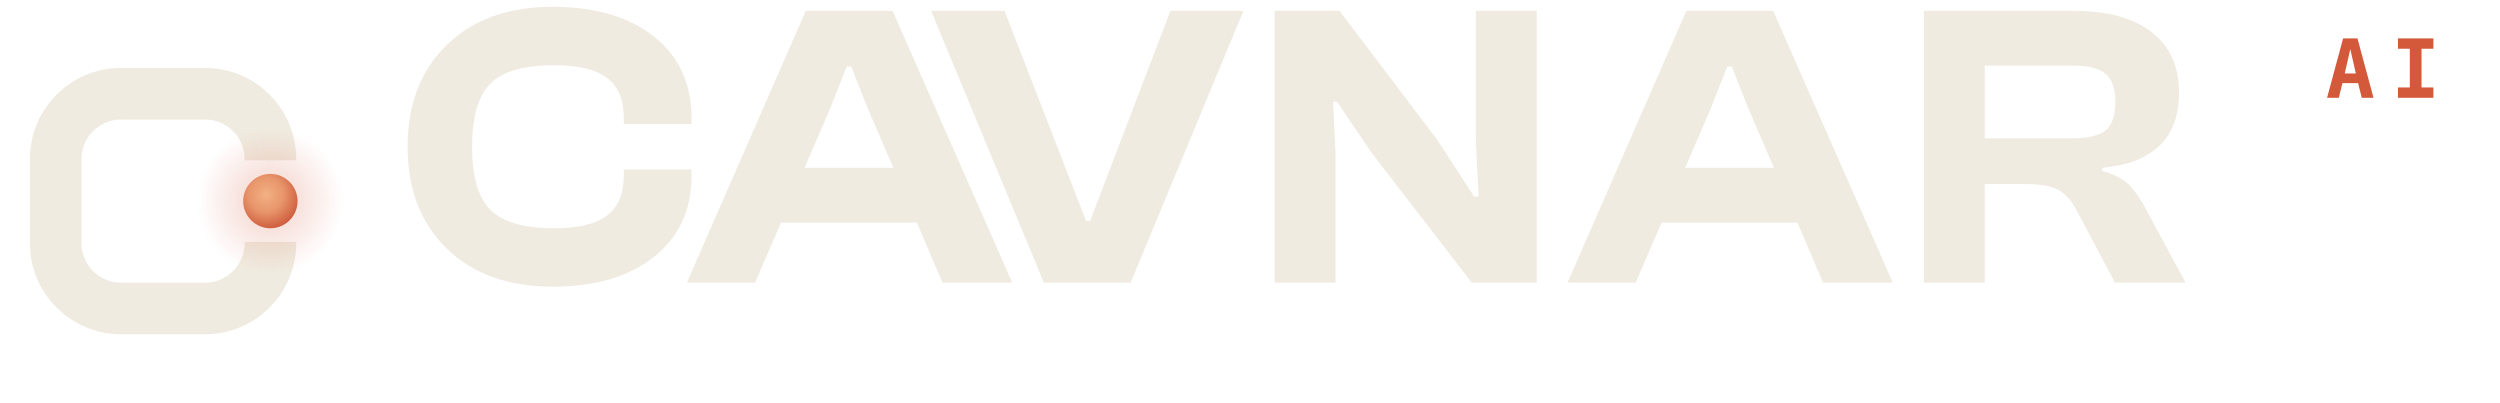
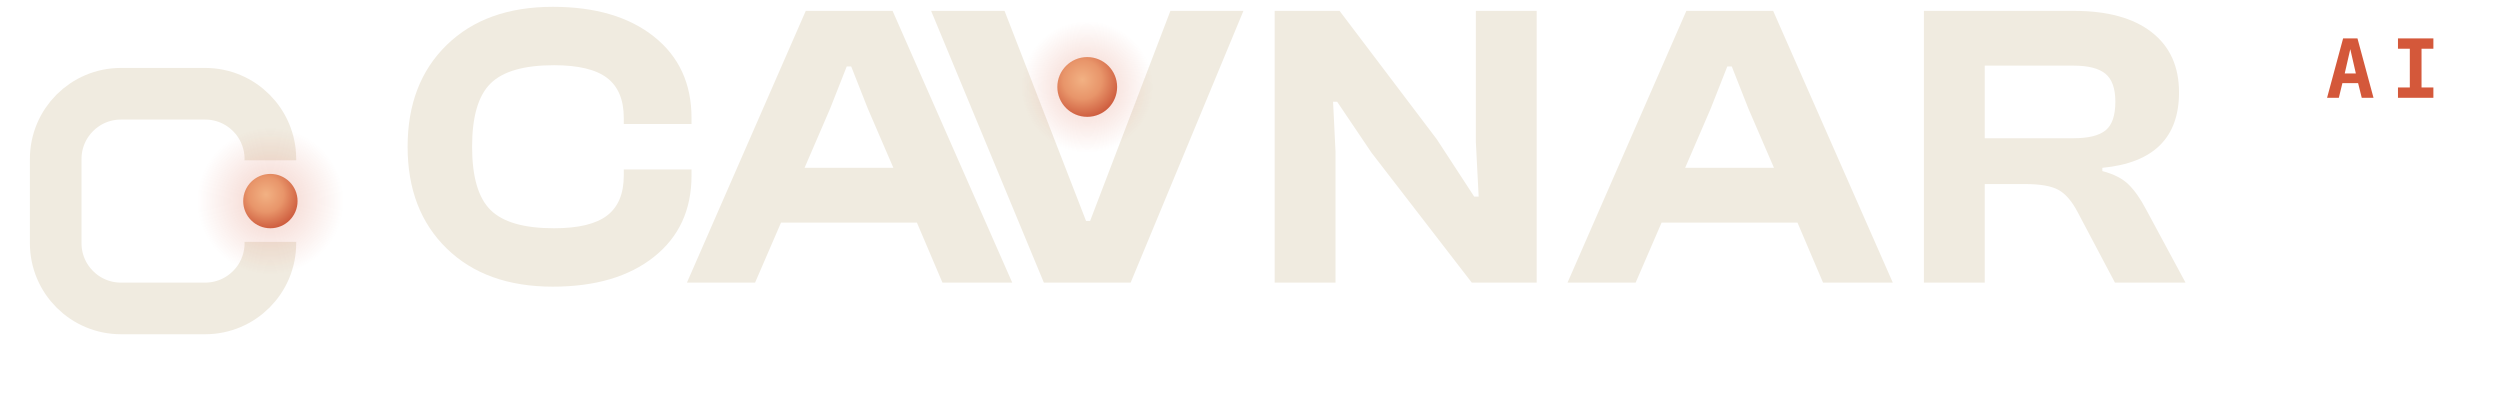
<svg xmlns="http://www.w3.org/2000/svg" viewBox="0 0 920 148">
  <defs>
    <radialGradient id="ember-dot" cx="42%" cy="38%" r="72%">
      <stop offset="0%" stop-color="#F2B183" />
      <stop offset="45%" stop-color="#E8956A" />
      <stop offset="100%" stop-color="#C74E33" />
    </radialGradient>
    <radialGradient id="ember-glow">
      <stop offset="0%" stop-color="#D4583A" stop-opacity="0.28" />
      <stop offset="100%" stop-color="#D4583A" stop-opacity="0" />
    </radialGradient>
  </defs>
  <g transform="translate(0,14)">
    <path d="M99.5,45 V44.5 A24,24 0 0 0 75.5,20.5 H44.5 A24,24 0 0 0 20.5,44.5 V75.5 A24,24 0 0 0 44.5,99.5 H75.5 A24,24 0 0 0 99.5,75.5 V75" fill="none" stroke="#F0EBE0" stroke-width="19" />
    <circle cx="99.5" cy="60" r="27" fill="url(#ember-glow)" />
    <circle cx="99.5" cy="60" r="10" fill="url(#ember-dot)" />
  </g>
-   <g transform="translate(150,4)" fill="#F0EBE0">
-     <path d="M53.43 101.49Q28.81 101.49 14.40 87.46Q0.00 73.43 0.00 50.00Q0.00 26.57 14.40 12.54Q28.81 -1.49 53.43 -1.49Q76.87 -1.49 90.67 9.48Q104.48 20.45 104.48 39.40V41.64H79.55V39.40Q79.55 29.40 73.43 24.70Q67.31 20.00 53.88 20.00Q37.31 20.00 30.52 26.72Q23.73 33.43 23.73 50.00Q23.73 66.57 30.52 73.28Q37.31 80.00 53.88 80.00Q67.31 80.00 73.43 75.30Q79.55 70.60 79.55 60.60V58.36H104.48V60.60Q104.48 79.55 90.67 90.52Q76.87 101.49 53.43 101.49Z" />
-     <path d="M127.87 100.00H102.79L146.52 0.00H178.47L222.50 100.00H196.82L187.42 77.91H137.42ZM155.48 35.97 146.08 57.76H178.76L169.36 35.97L163.24 20.45H161.60Z" />
-     <path d="M266.08 100.00H234.14L192.65 0.00H219.67L249.67 77.31H251.16L280.71 0.00H307.58Z" />
-     <path d="M341.47 100.00H319.08V0.00H342.96L378.78 47.31L392.51 68.36H394.15L393.11 48.21V0.00H415.50V100.00H391.61L354.75 52.24L342.06 33.43H340.57L341.47 51.79Z" />
-     <path d="M451.92 100.00H426.85L470.58 0.00H502.52L546.55 100.00H520.88L511.47 77.91H461.47ZM479.53 35.97 470.13 57.76H502.82L493.41 35.97L487.29 20.45H485.65Z" />
-     <path d="M580.39 100.00H558.00V0.00H613.22Q631.73 0.00 641.80 7.84Q651.88 15.67 651.88 30.00Q651.88 55.07 623.67 57.76V58.96Q629.94 60.60 633.30 63.88Q636.65 67.16 639.79 73.13L654.27 100.00H628.30L614.56 74.03Q611.43 68.06 607.55 65.90Q603.67 63.73 595.16 63.73H580.39ZM580.39 20.15V46.87H613.07Q621.28 46.87 624.86 43.96Q628.45 41.04 628.45 33.43Q628.45 26.12 624.79 23.13Q621.13 20.15 613.07 20.15Z" />
+   <g transform="translate(150,4)">
+     <g fill="#F0EBE0">
+       <path d="M53.43 101.49Q28.81 101.49 14.40 87.46Q0.00 73.43 0.00 50.00Q0.00 26.57 14.40 12.54Q28.81 -1.49 53.43 -1.49Q76.87 -1.49 90.67 9.48Q104.48 20.45 104.48 39.40V41.64H79.55V39.40Q79.55 29.40 73.43 24.70Q67.31 20.00 53.88 20.00Q37.31 20.00 30.52 26.72Q23.73 33.43 23.73 50.00Q23.73 66.57 30.52 73.28Q37.31 80.00 53.88 80.00Q67.31 80.00 73.43 75.30Q79.55 70.60 79.55 60.60V58.36H104.48V60.60Q104.48 79.55 90.67 90.52Q76.87 101.49 53.43 101.49Z" />
+       <path d="M127.87 100.00H102.79L146.52 0.00H178.47L222.50 100.00H196.82L187.42 77.91H137.42ZM155.48 35.97 146.08 57.76H178.76L169.36 35.97L163.24 20.45H161.60Z" />
+       <path d="M266.08 100.00H234.14L192.65 0.00H219.67L249.67 77.31H251.16L280.71 0.00H307.58Z" />
+       <path d="M341.47 100.00H319.08V0.00H342.96L378.78 47.31L392.51 68.36H394.15L393.11 48.21V0.00H415.50V100.00H391.61L354.75 52.24L342.06 33.43H340.57L341.47 51.79Z" />
+       <path d="M451.92 100.00H426.85L470.58 0.00H502.52L546.55 100.00H520.88L511.47 77.91H461.47ZM479.53 35.97 470.13 57.76H502.82L493.41 35.97L487.29 20.45H485.65Z" />
+       <path d="M580.39 100.00H558.00V0.00H613.22Q631.73 0.00 641.80 7.84Q651.88 15.67 651.88 30.00Q651.88 55.07 623.67 57.76V58.96Q629.94 60.60 633.30 63.88Q636.65 67.16 639.79 73.13L654.27 100.00H628.30L614.56 74.03Q611.43 68.06 607.55 65.90Q603.67 63.73 595.16 63.73H580.39ZM580.39 20.15V46.87H613.07Q621.28 46.87 624.86 43.96Q628.45 41.04 628.45 33.43Q628.45 26.12 624.79 23.13Q621.13 20.15 613.07 20.15Z" />
+     </g>
+     <circle cx="250.1" cy="28" r="24.2" fill="url(#ember-glow)" />
+     <circle cx="250.1" cy="28" r="11" fill="url(#ember-dot)" />
  </g>
  <text x="898" y="36" text-anchor="end" font-family="'Space Grotesk',monospace" font-weight="700" font-size="30" letter-spacing="6" fill="#D4583A">AI</text>
</svg>
